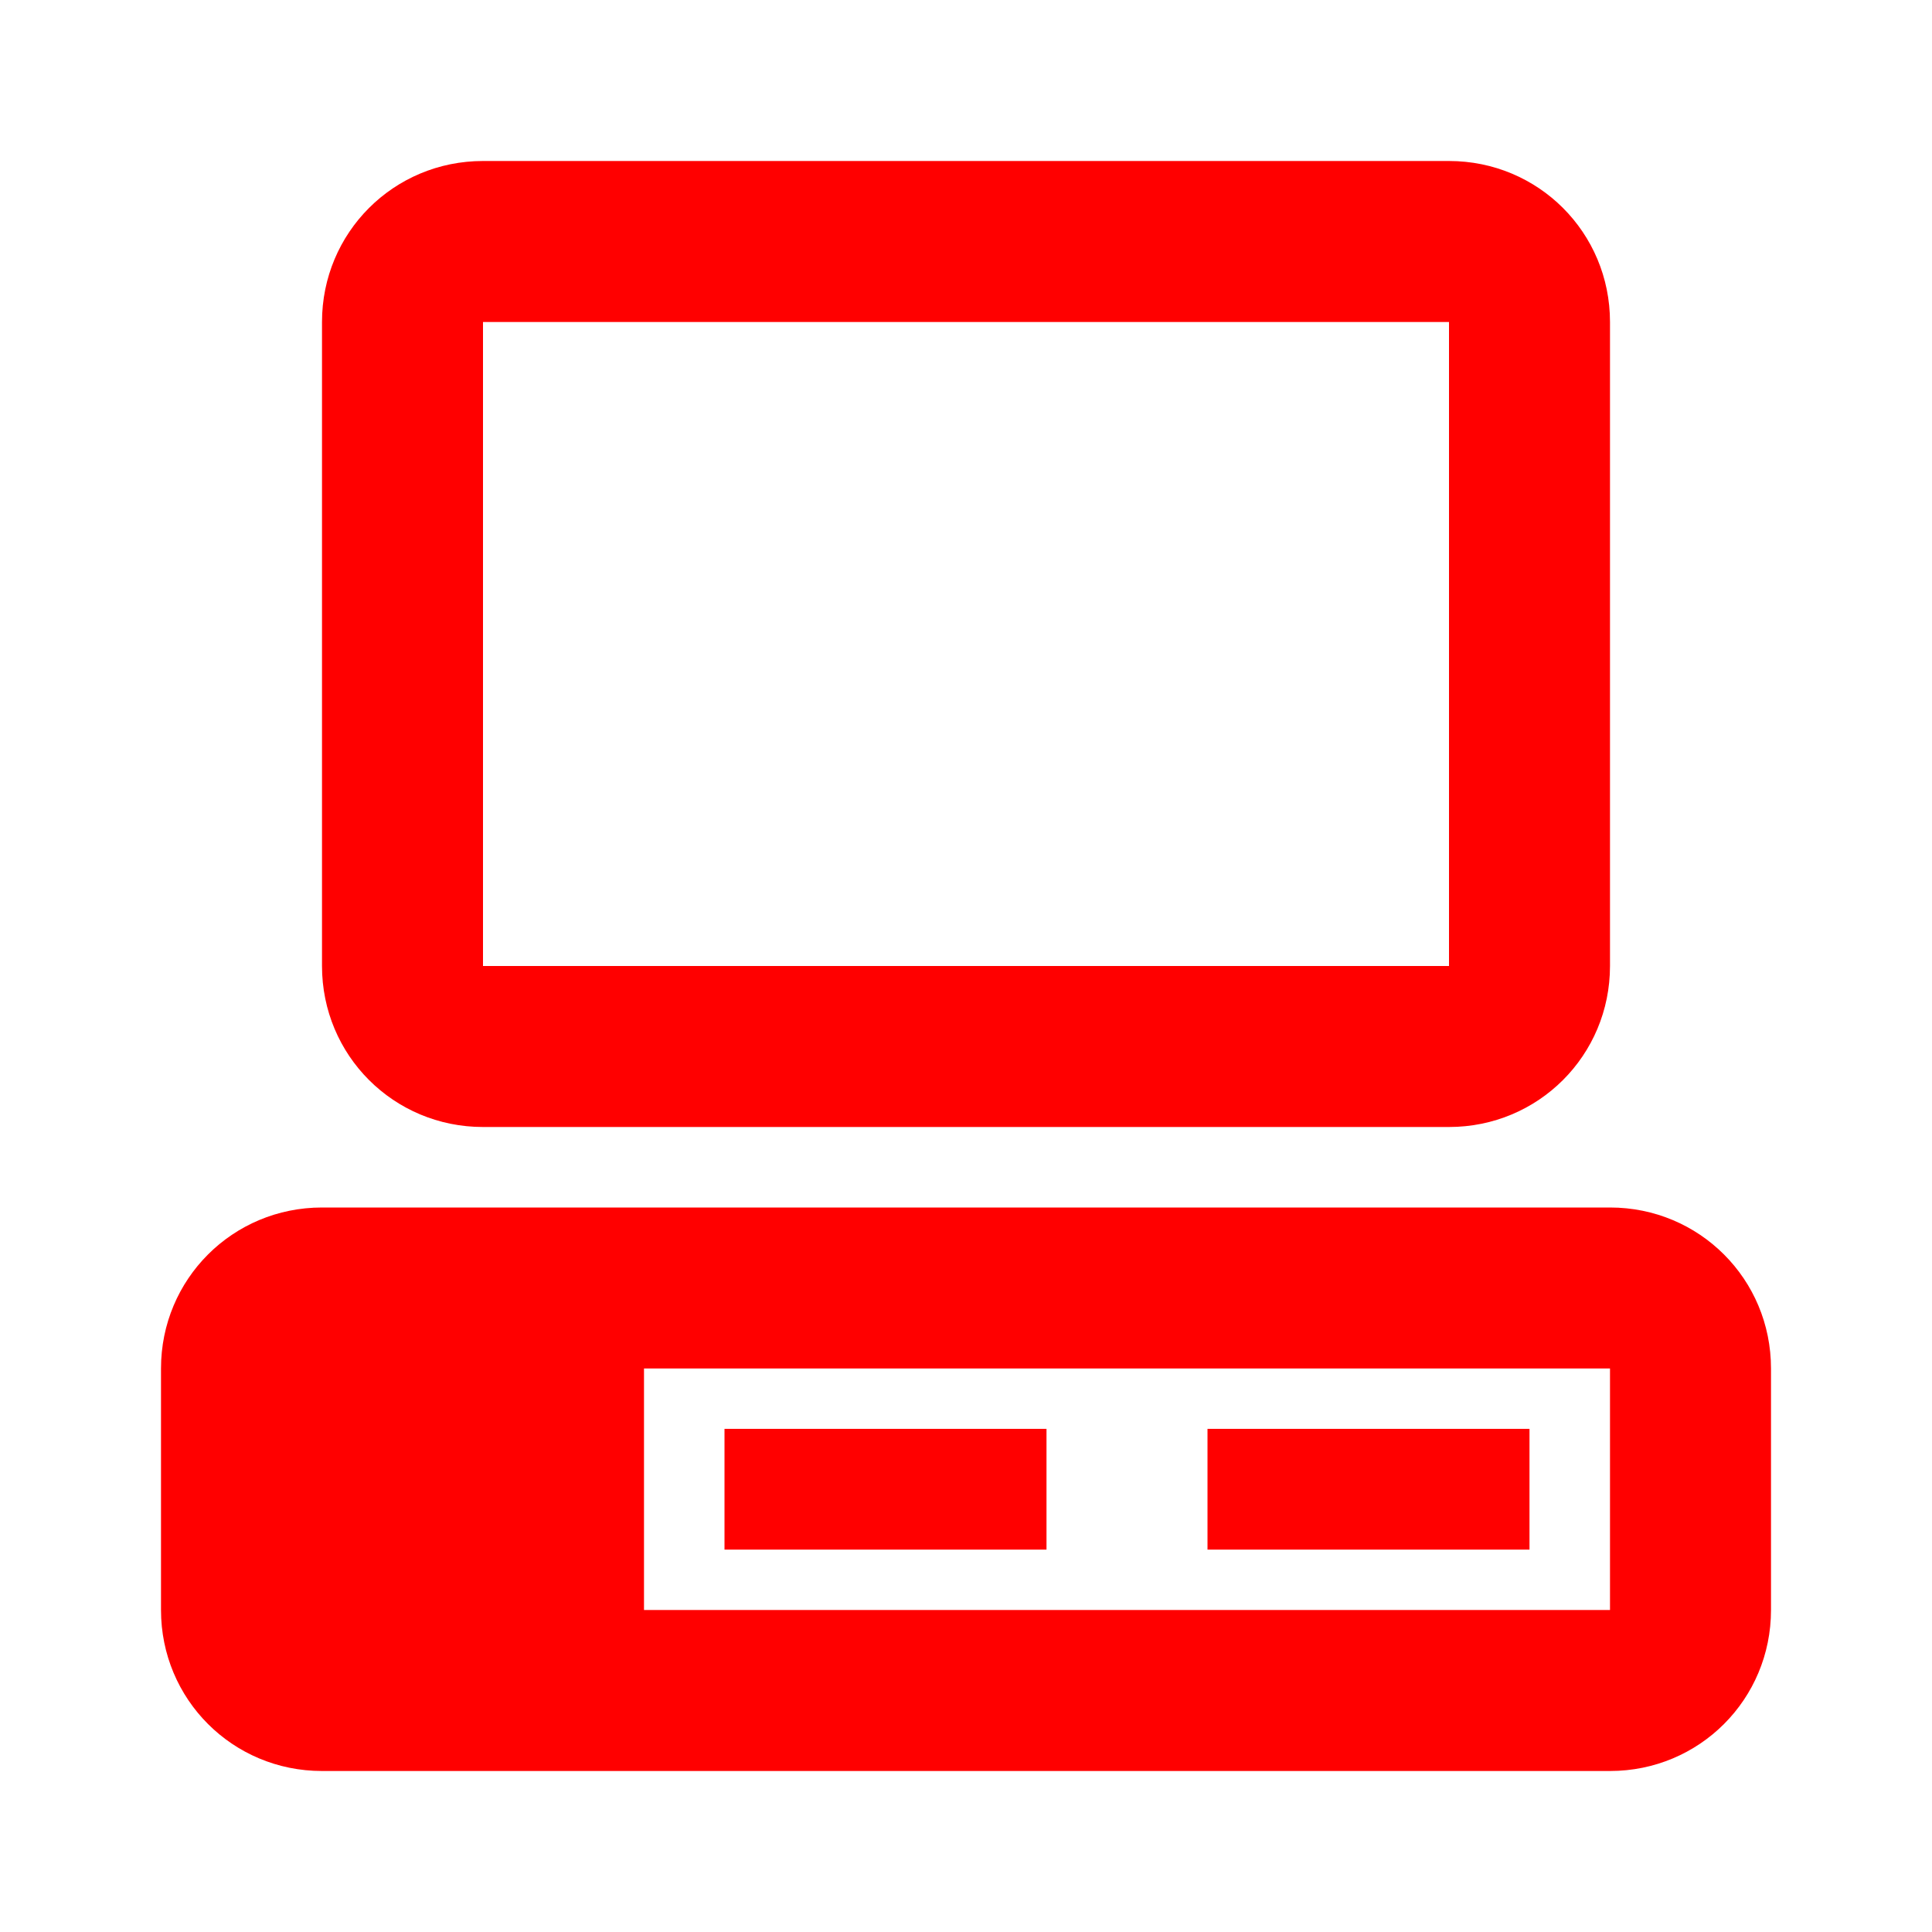
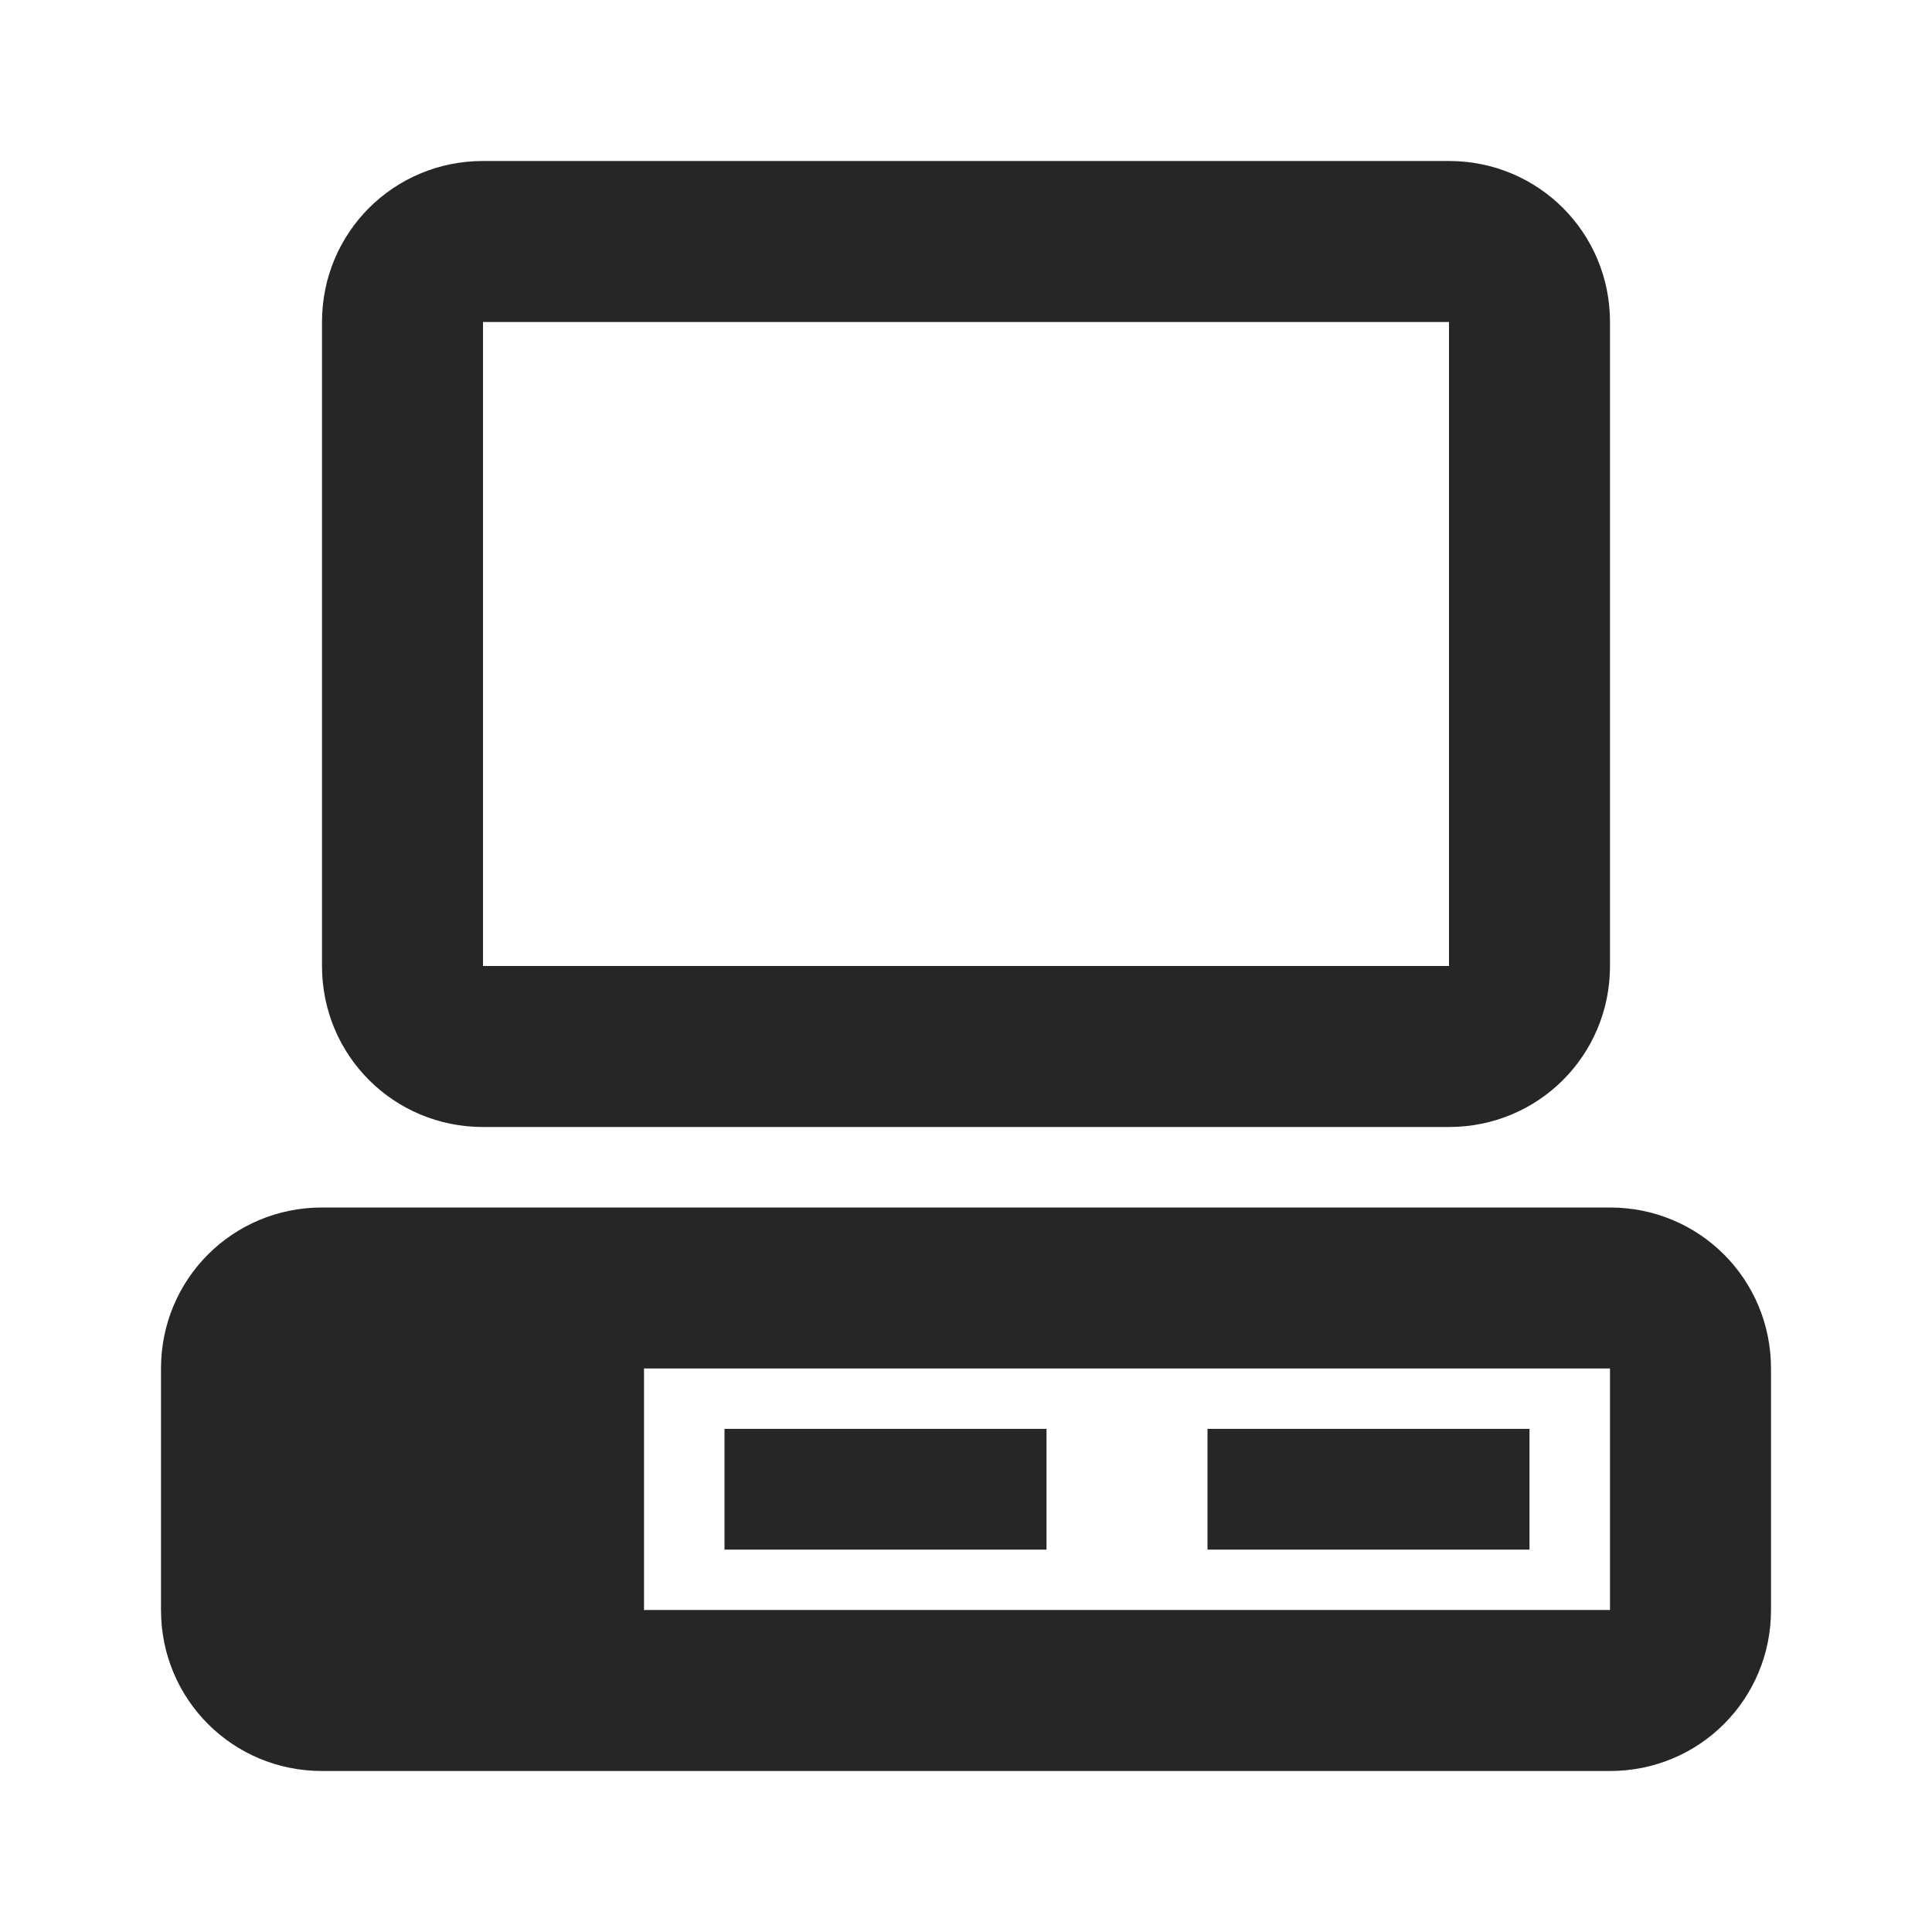
- <svg xmlns="http://www.w3.org/2000/svg" version="1.1" width="24" height="24" viewBox="0 0 24 24" style="fill:red">
+ <svg xmlns="http://www.w3.org/2000/svg" version="1.1" width="24" height="24" viewBox="0 0 24 24" style="fill:#262626">
  <path d="M6,2C4.89,2 4,2.89 4,4V12C4,13.11 4.89,14 6,14H18C19.11,14 20,13.11 20,12V4C20,2.89 19.11,2 18,2H6M6,4H18V12H6V4M4,15C2.89,15 2,15.89 2,17V20C2,21.11 2.89,22 4,22H20C21.11,22 22,21.11 22,20V17C22,15.89 21.11,15 20,15H4M8,17H20V20H8V17M9,17.75V19.25H13V17.75H9M15,17.75V19.25H19V17.75H15Z" />
</svg>
